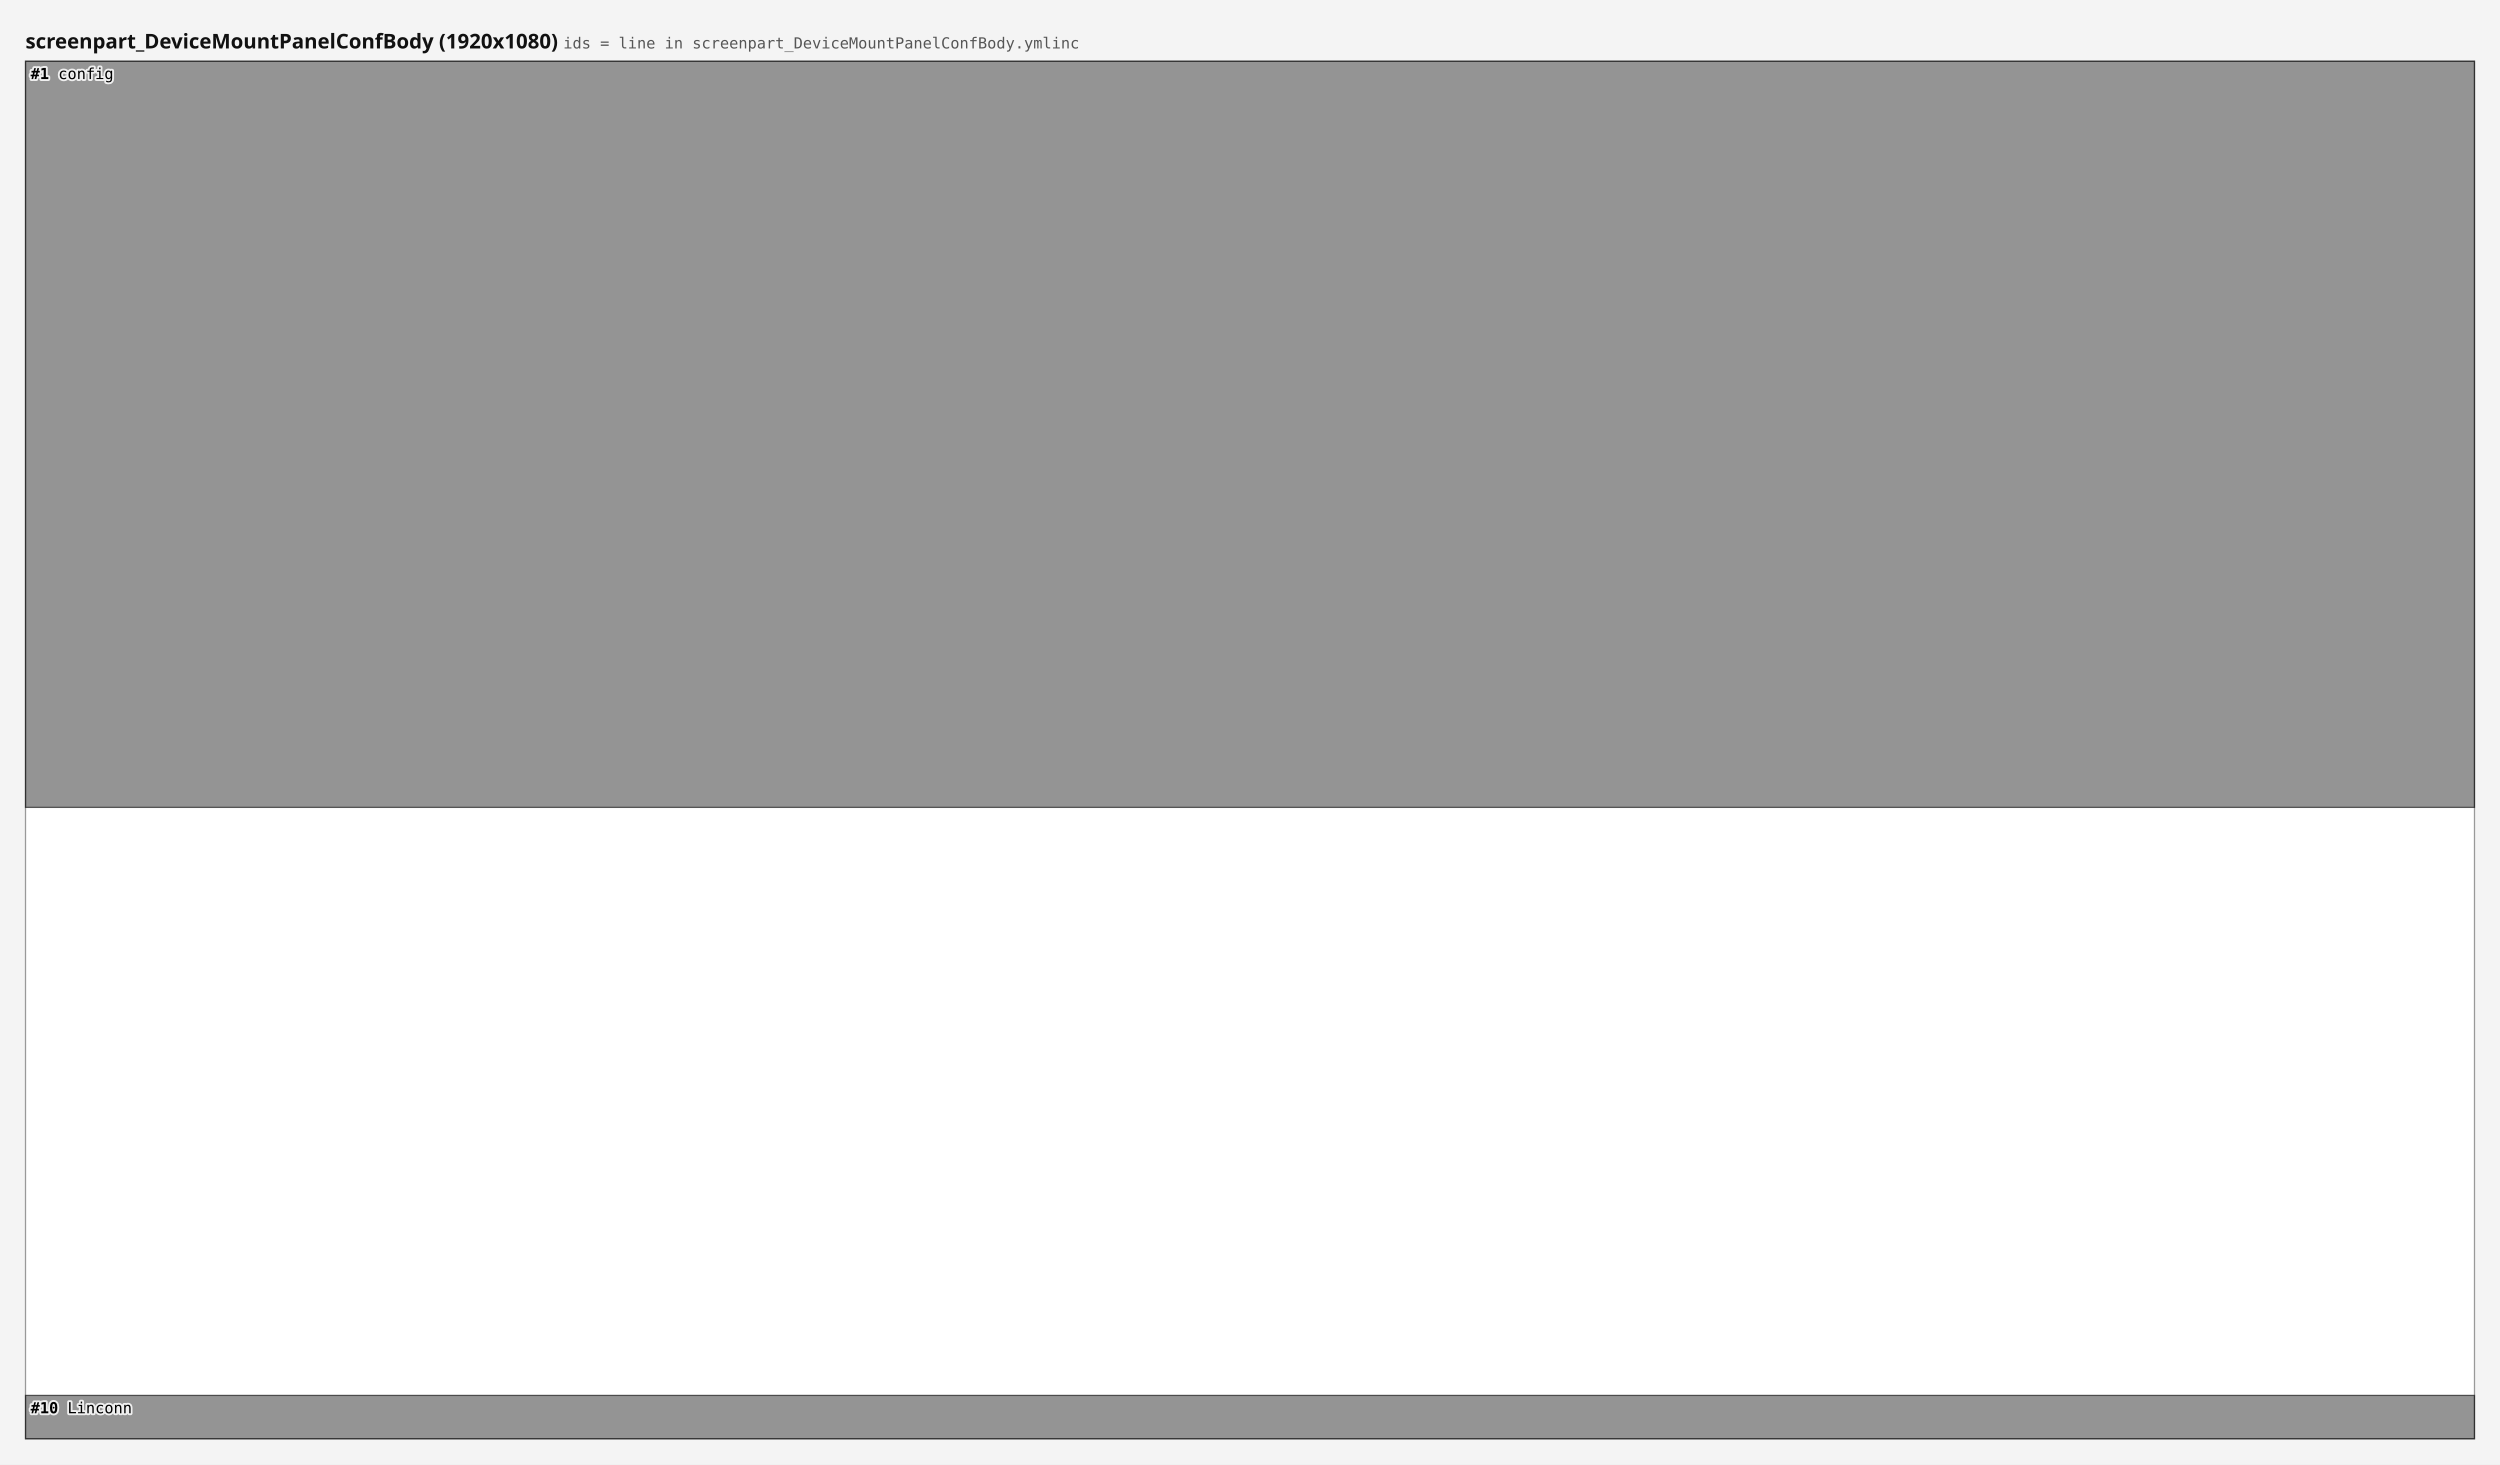
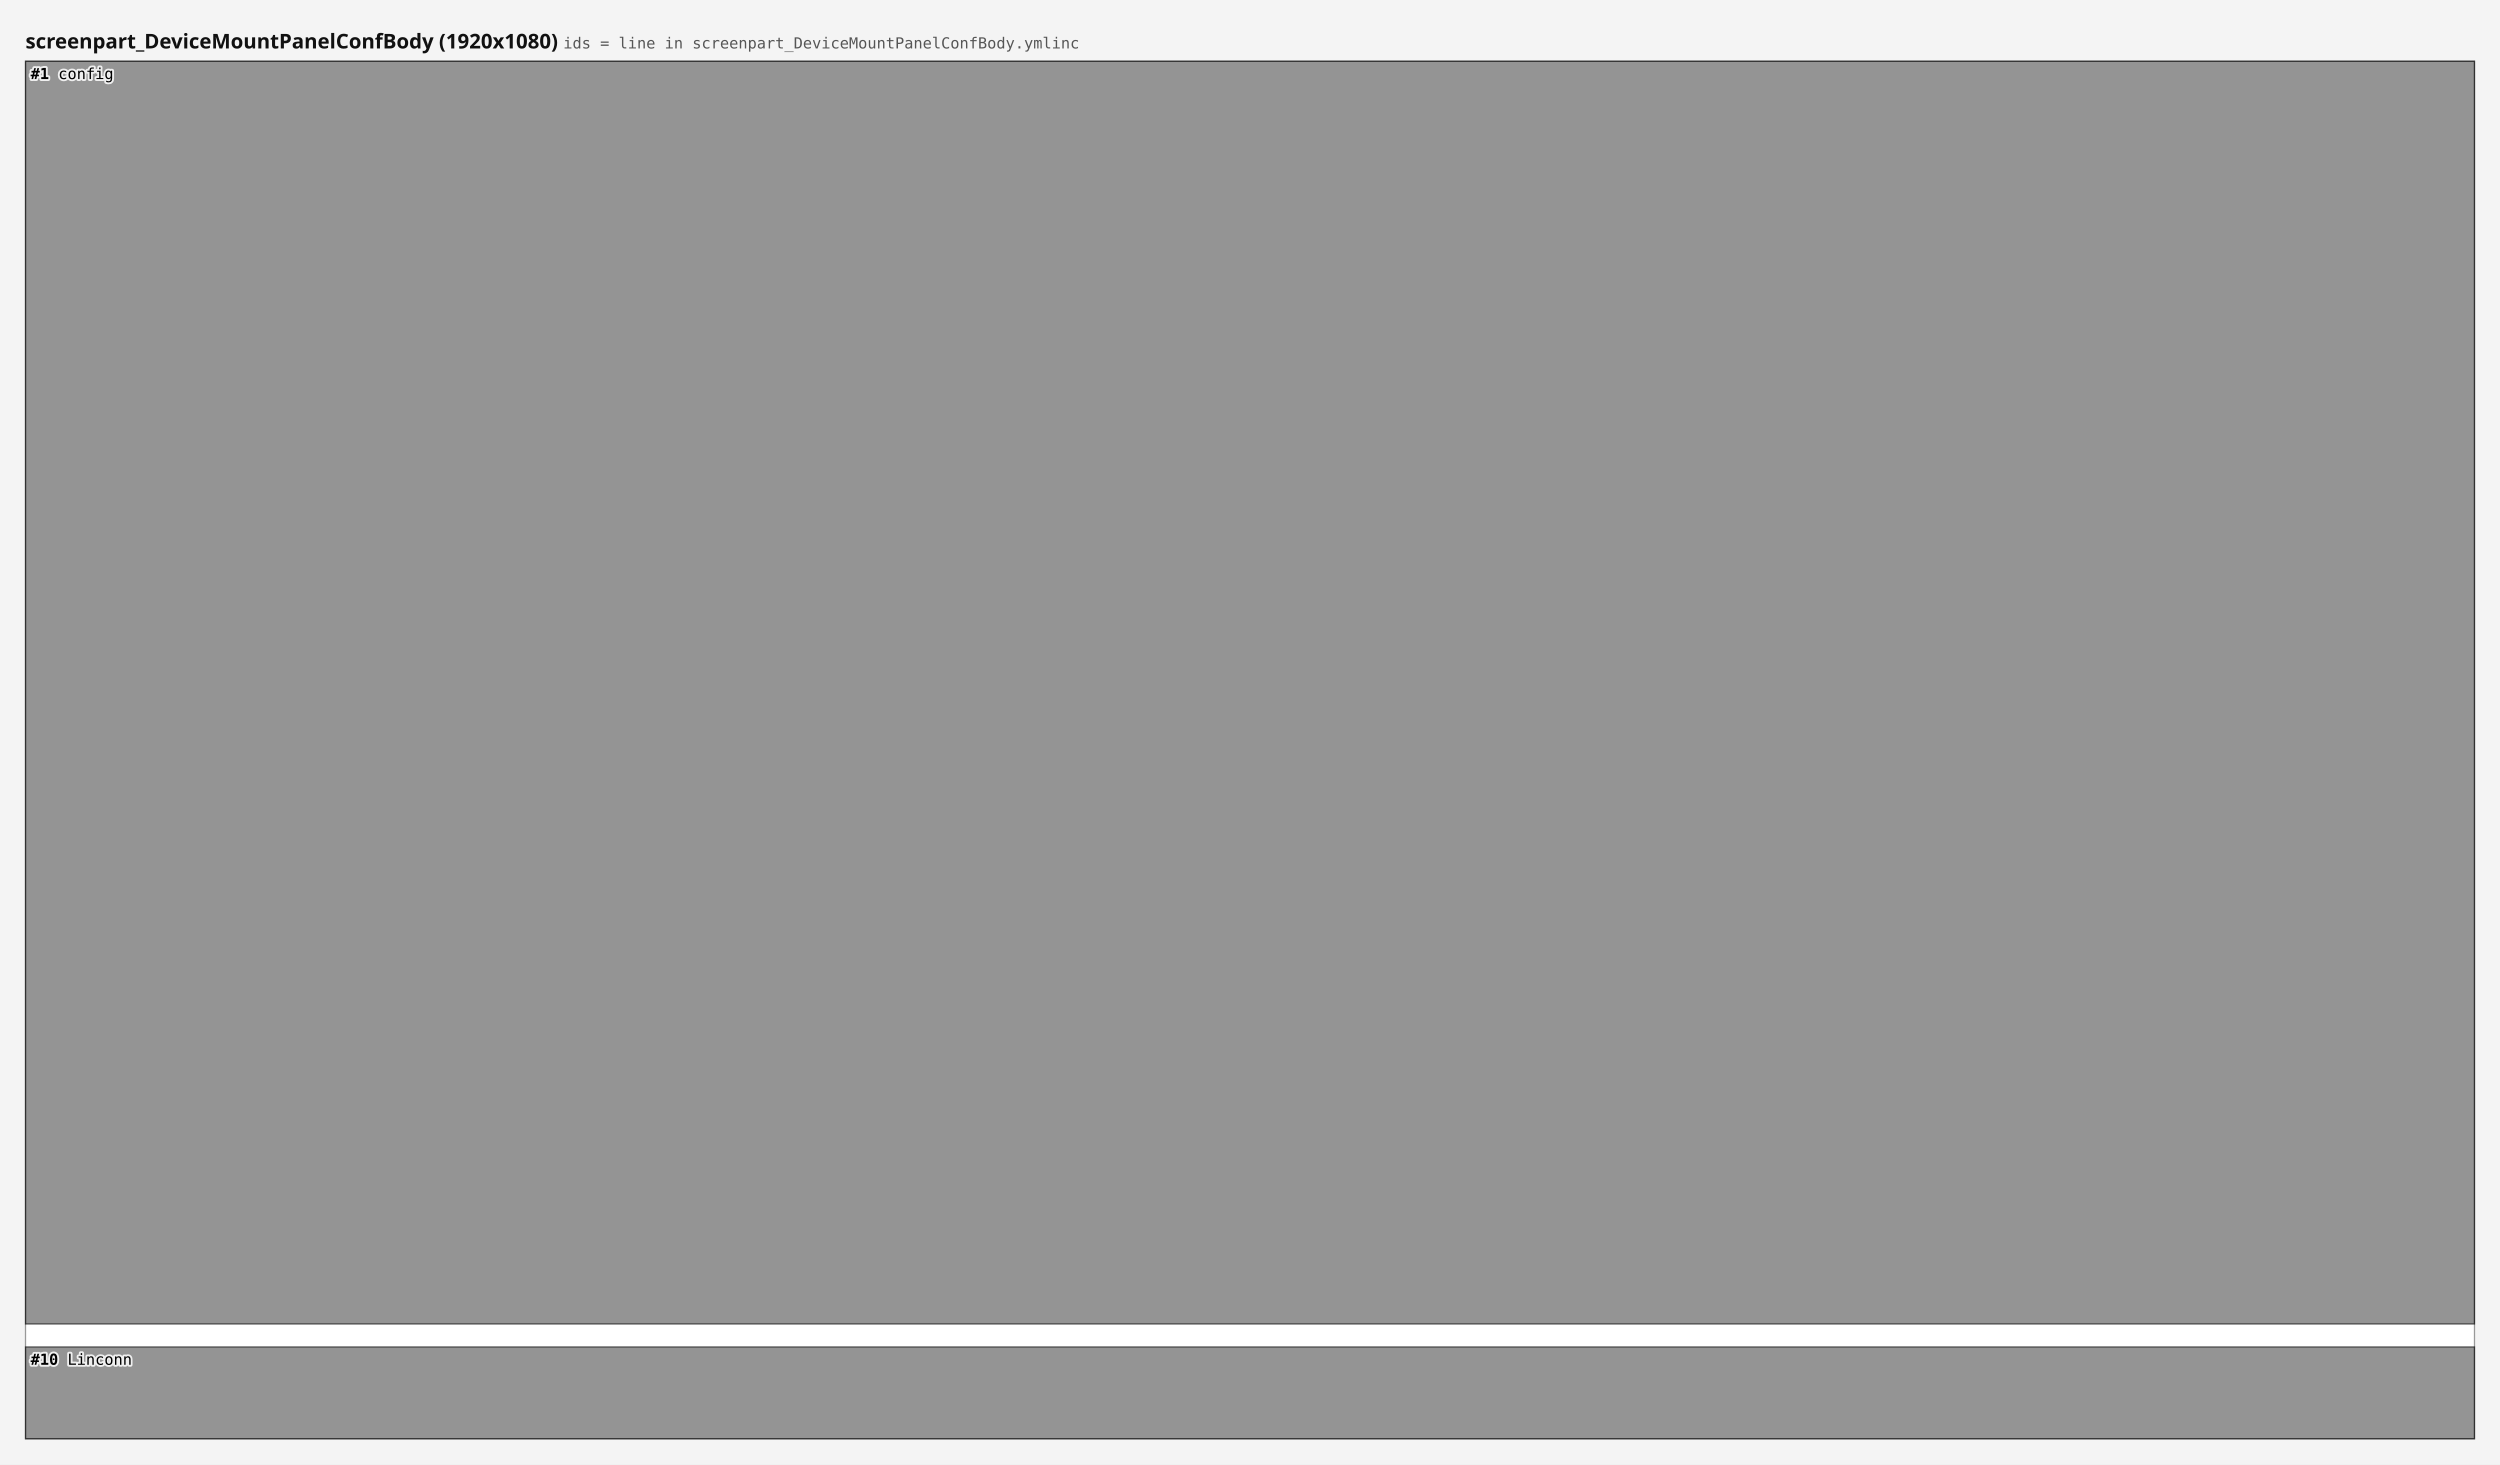
<svg xmlns="http://www.w3.org/2000/svg" width="1960" height="1148" viewBox="0 0 1960 1148">
  <rect x="0" y="0" width="1960" height="1148" fill="#f4f4f4" />
  <text x="20" y="38" font-family="sans-serif" font-size="16" font-weight="bold" fill="#111111">screenpart_DeviceMountPanelConfBody (1920x1080) <tspan font-family="monospace" font-size="12" font-weight="normal" fill="#555555">ids = line in screenpart_DeviceMountPanelConfBody.ymlinc</tspan>
  </text>
  <g data-screen="0" transform="translate(20,48)">
    <rect x="0" y="0" width="1920" height="1080" fill="#ffffff" stroke="#999999" stroke-width="1" />
-     <rect data-ref="0:0" data-src="screenpart_DeviceMountPanelConfBody.ymlinc:1" x="0" y="0" width="1920" height="585" fill="#121212" fill-opacity="0.45" stroke="#000000" stroke-opacity="0.6" stroke-width="1" />
-     <rect data-ref="0:1" data-src="screenpart_DeviceMountPanelConfBody.ymlinc:10" x="0" y="1046" width="1920" height="34" fill="#121212" fill-opacity="0.45" stroke="#000000" stroke-opacity="0.6" stroke-width="1" />
+     <rect data-ref="0:0" data-src="screenpart_DeviceMountPanelConfBody.ymlinc:1" x="0" y="0" width="1920" height="990" fill="#121212" fill-opacity="0.45" stroke="#000000" stroke-opacity="0.6" stroke-width="1" />
+     <rect data-ref="0:1" data-src="screenpart_DeviceMountPanelConfBody.ymlinc:10" x="0" y="1008" width="1920" height="72" fill="#121212" fill-opacity="0.45" stroke="#000000" stroke-opacity="0.6" stroke-width="1" />
    <g pointer-events="none" font-family="monospace" font-size="12" fill="#000000" stroke="#ffffff" stroke-width="3" stroke-opacity="0.85" stroke-linejoin="round" paint-order="stroke">
      <text x="4" y="14">
        <tspan font-weight="bold">#1</tspan> config</text>
-       <text x="4" y="1060">
+       <text x="4" y="1022">
        <tspan font-weight="bold">#10</tspan> Linconn</text>
    </g>
  </g>
</svg>
